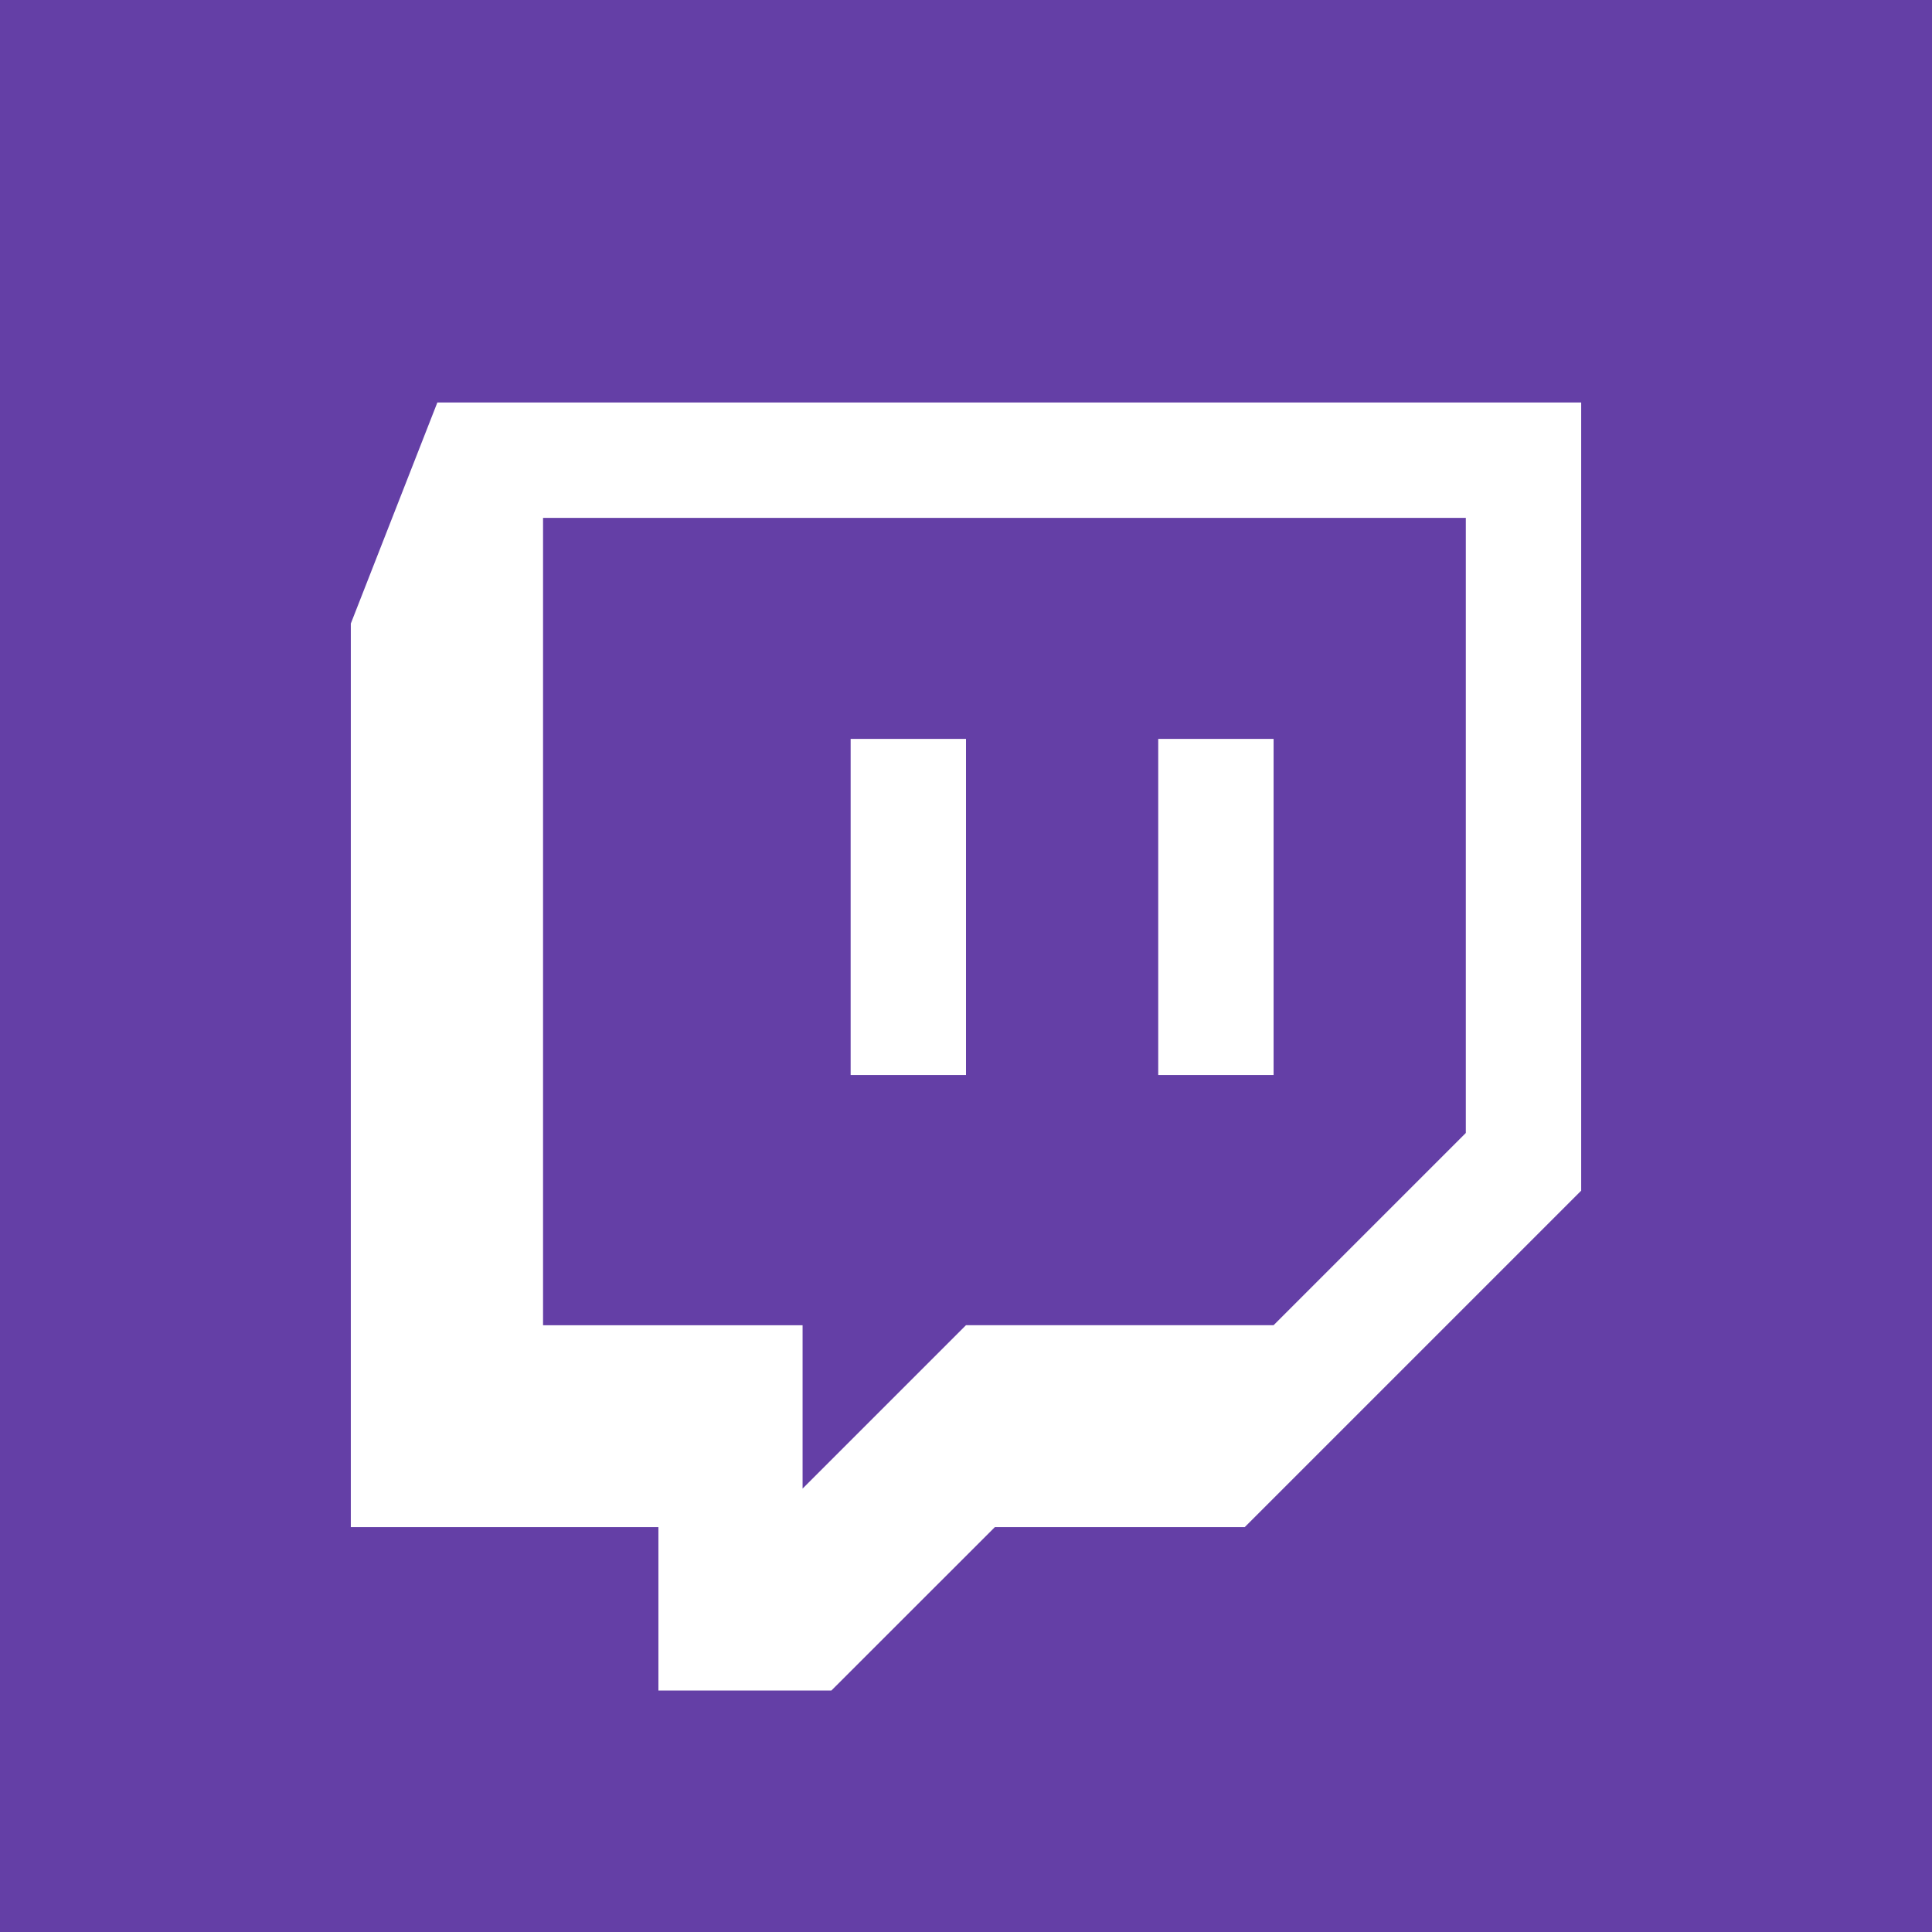
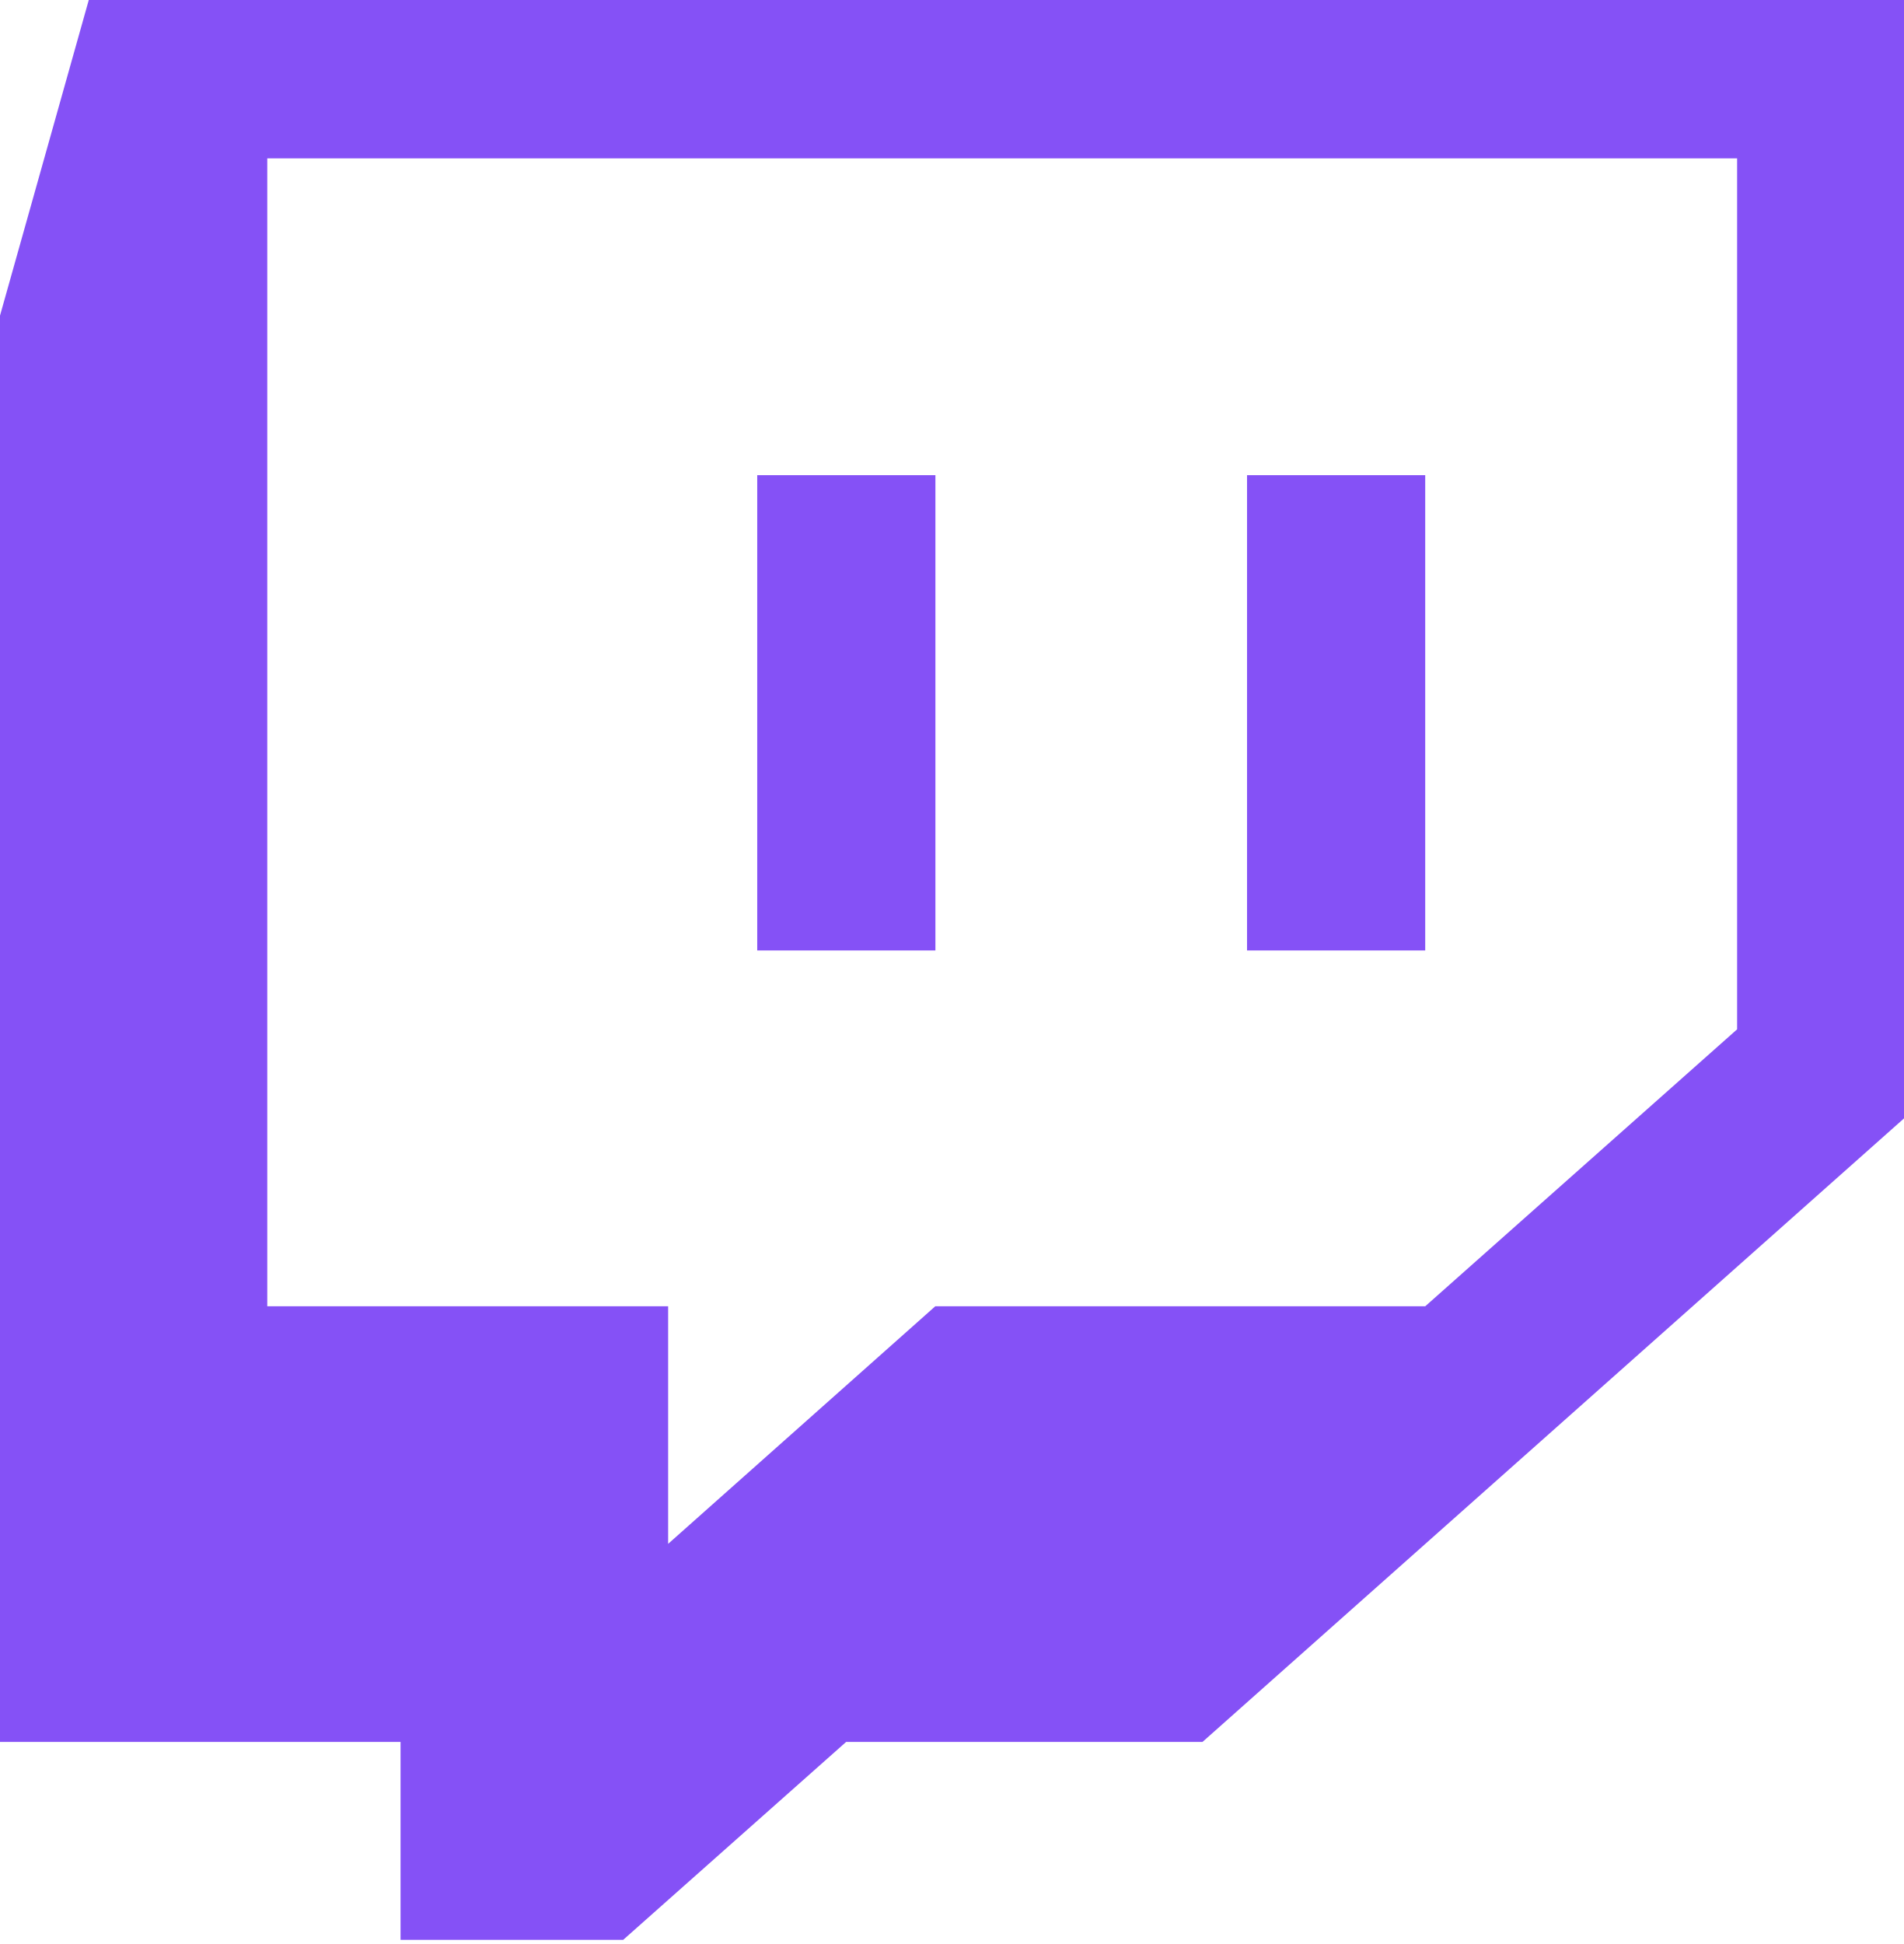
- <svg xmlns="http://www.w3.org/2000/svg" width="24" height="24" viewBox="0 0 24 24" fill="#643FA6">
-   <path d="M0 0v24h24v-24h-24zm19.642 14.791l-4.179 4.179h-3.104l-2.031 2.03h-2.149v-2.03h-3.821v-11.224l1.075-2.746h14.209v9.791zm-9.672 3.701l2.03-2.03h3.821l2.388-2.388v-7.641h-11.463v10.03h3.224v2.029zm4.418-9.313h1.433v4.175h-1.433v-4.175zm-3.821 0h1.433v4.175h-1.433v-4.175z" />
+ <svg xmlns="http://www.w3.org/2000/svg" width="48px" height="px" viewBox="0 0 48 49" version="1.1">
+   <g id="surface1">
+     <path style=" stroke:none;fill-rule:nonzero;fill:rgb(52.157%,31.765%,96.471%);fill-opacity:1;" d="M 43.793 25.945 L 35.93 32.926 L 23.578 32.926 L 16.844 38.914 L 16.844 32.926 L 6.738 32.926 L 6.738 3.992 L 43.793 3.992 Z M 2.238 0 L -0.008 7.984 L -0.008 43.906 L 10.098 43.906 L 10.098 48.895 L 15.711 48.895 L 21.332 43.906 L 30.316 43.906 L 48.281 27.941 L 48.281 0 Z M 2.238 0 " />
+     <path style=" stroke:none;fill-rule:nonzero;fill:rgb(52.157%,31.765%,96.471%);fill-opacity:1;" d="M 19.09 23.957 L 23.582 23.957 L 23.582 11.977 L 19.09 11.977 Z M 31.438 23.957 L 35.93 23.957 L 35.93 11.977 L 31.438 11.977 Z M 31.438 23.957 " />
+   </g>
</svg>
